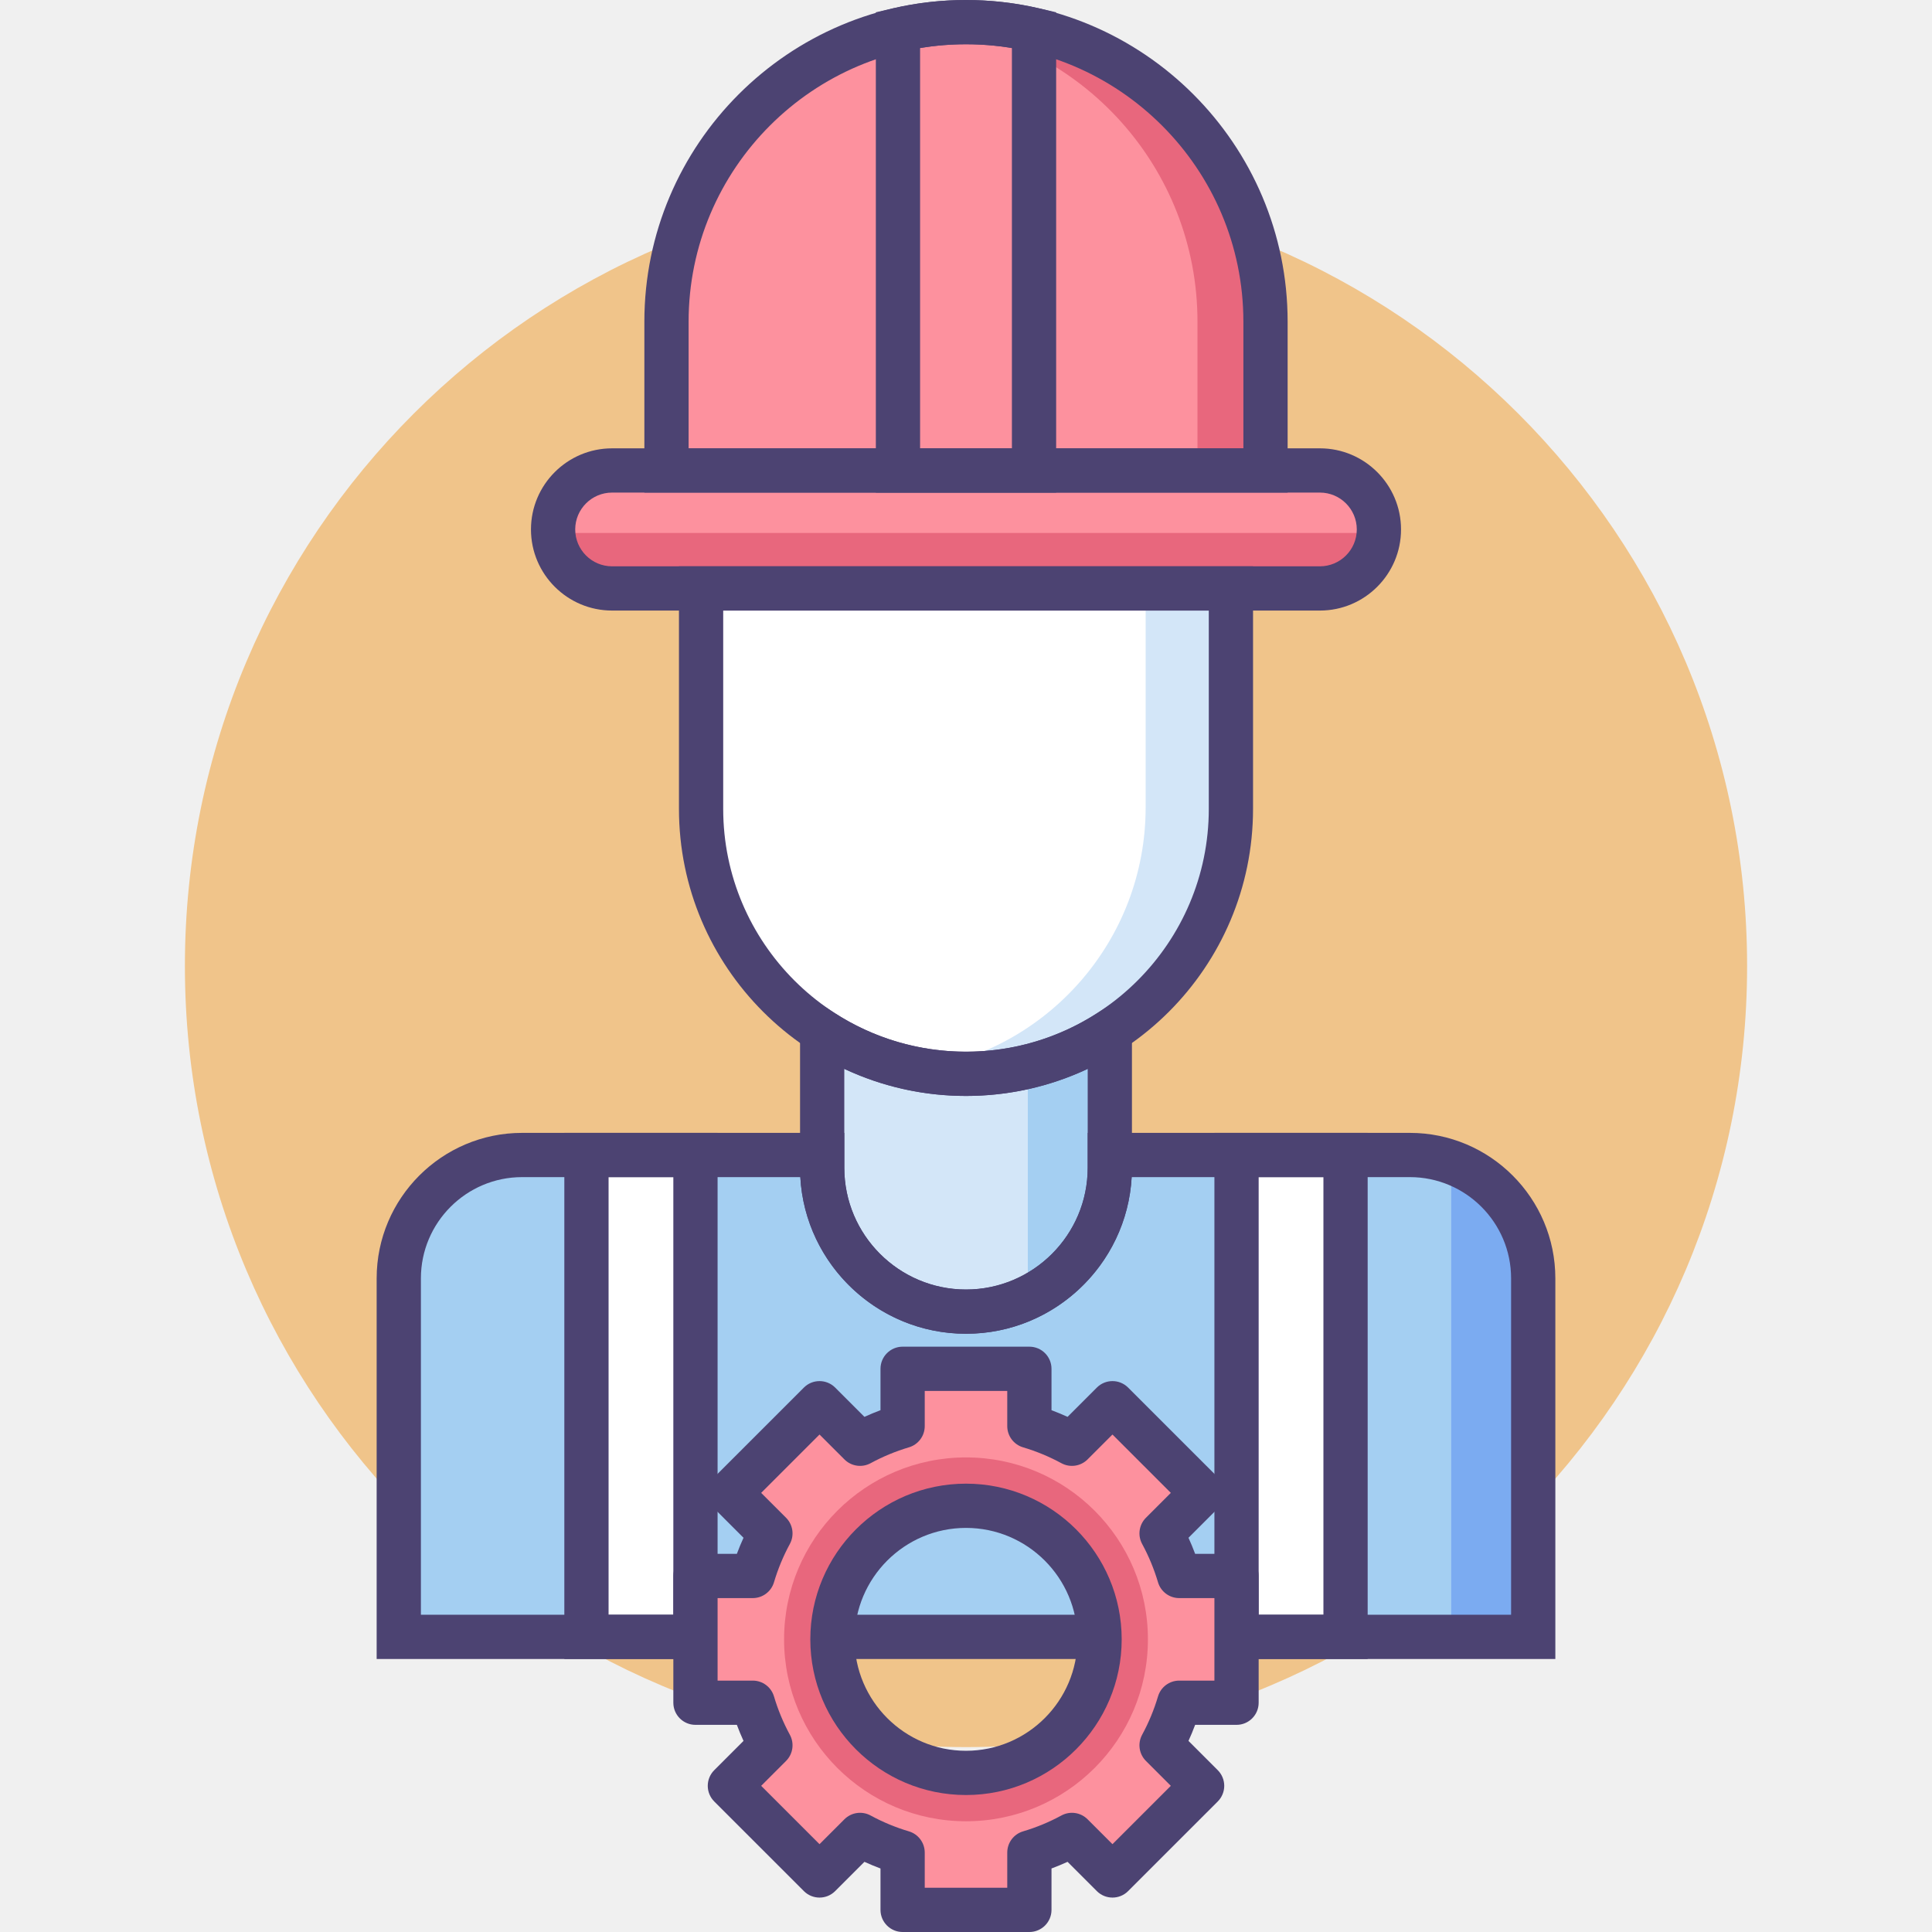
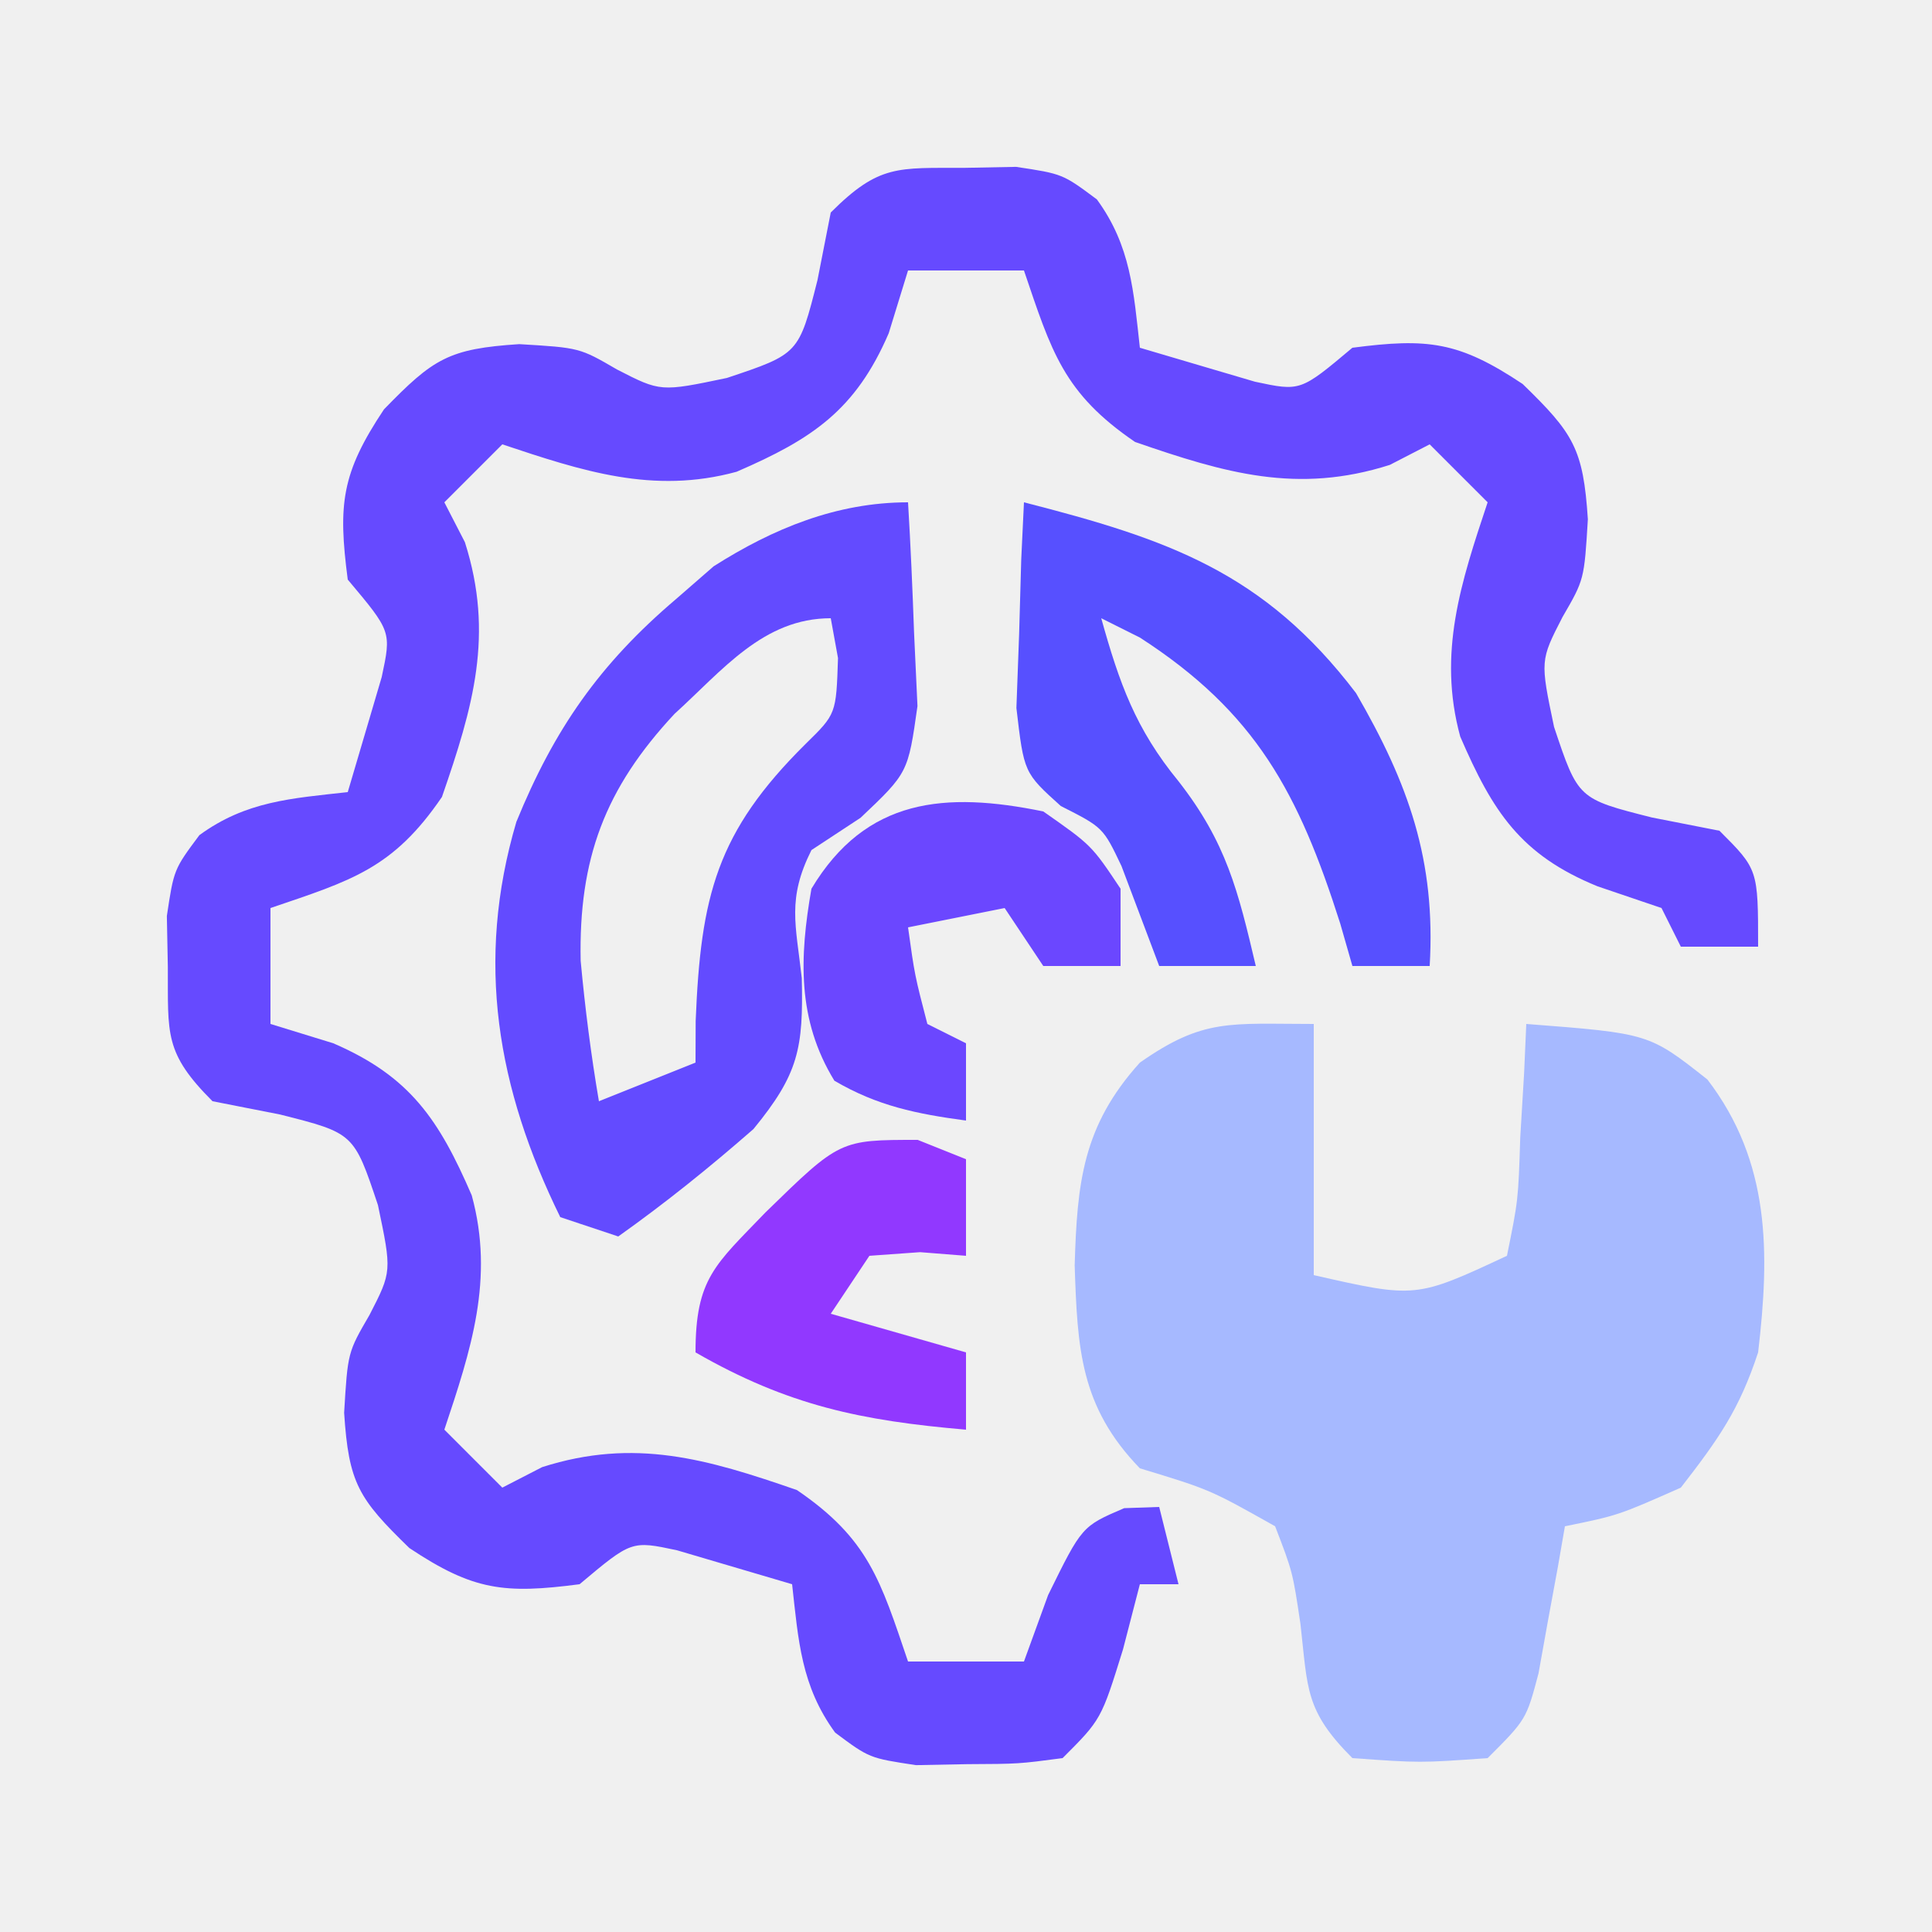
- <svg xmlns="http://www.w3.org/2000/svg" version="1.1" id="Icon_Set" x="0px" y="0px" viewBox="0 0 512 512" style="enable-background:new 0 0 512 512;" xml:space="preserve">
-   <style type="text/css">
- 	.st0{fill:#4C4372;}
- 	.st1{fill:#F0C48A;}
- 	.st2{fill:#FD919E;}
- 	.st3{fill:#E8677D;}
- 	.st4{fill:#D3E6F8;}
- 	.st5{fill:#A4CFF2;}
- 	.st6{fill:#7BABF1;}
- 	.st7{fill:#FFFFFF;}
- </style>
-   <g>
-     <g>
-       <g>
-         <g>
-           <circle class="st1" cx="256" cy="256" r="207" />
-         </g>
-       </g>
-     </g>
-     <g>
-       <g>
-         <g>
-           <g>
-             <path class="st2" d="M256,5.863L256,5.863c-43.837,0-79.374,35.537-79.374,79.374v39.44h158.747v-39.44       C335.373,41.399,299.837,5.863,256,5.863z" />
-           </g>
-         </g>
-       </g>
-       <g>
-         <g>
-           <g>
-             <path class="st7" d="M256,284.573L256,284.573c-38.773,0-70.205-31.432-70.205-70.206v-58.426h140.41v58.426       C326.205,253.141,294.773,284.573,256,284.573z" />
-           </g>
-         </g>
-       </g>
-       <g>
-         <g>
-           <path class="st5" d="M373.63,306.086h-79.517v3.399c0,21.05-17.064,38.114-38.113,38.114s-38.113-17.064-38.113-38.114v-3.399      H138.37c-18.054,0-32.688,14.635-32.688,32.688v95.014h300.637v-95.014C406.318,320.721,391.684,306.086,373.63,306.086z" />
-         </g>
-       </g>
-       <g>
-         <g>
-           <path class="st4" d="M256,284.573L256,284.573c-14.056,0-27.136-4.147-38.113-11.26v36.172c0,21.05,17.063,38.114,38.113,38.114      s38.113-17.064,38.113-38.114v-36.172C283.135,280.427,270.056,284.573,256,284.573z" />
-         </g>
-       </g>
-       <g>
-         <g>
-           <g>
-             <rect x="155.417" y="306.086" class="st7" width="28.888" height="127.702" />
-           </g>
-         </g>
-       </g>
-       <g>
-         <g>
-           <g>
-             <rect x="327.694" y="306.086" class="st7" width="28.889" height="127.702" />
-           </g>
-         </g>
-       </g>
-       <g>
-         <g>
-           <g>
-             <path class="st6" d="M384.588,307.974v125.814h21.73v-95.014C406.318,324.566,397.25,312.48,384.588,307.974z" />
-           </g>
-         </g>
-       </g>
-       <g>
-         <g>
-           <g>
-             <path class="st2" d="M349.791,155.942H162.208c-8.634,0-15.633-6.999-15.633-15.633l0,0c0-8.634,6.999-15.633,15.633-15.633       h187.583c8.634,0,15.633,6.999,15.633,15.633l0,0C365.424,148.943,358.425,155.942,349.791,155.942z" />
-           </g>
-         </g>
-       </g>
-       <g>
-         <g>
-           <g>
-             <path class="st3" d="M365.377,141.238H146.622c0.483,8.199,7.267,14.704,15.586,14.704h187.583       C358.111,155.942,364.895,149.437,365.377,141.238z" />
-           </g>
-         </g>
-       </g>
-       <g>
-         <g>
-           <path class="st3" d="M256,5.863L256,5.863c-3.049,0-6.056,0.178-9.015,0.512c39.591,4.477,70.359,38.073,70.359,78.861v39.44      h18.028v-39.44C335.373,41.399,299.837,5.863,256,5.863z" />
-         </g>
-       </g>
-       <g>
-         <g>
-           <g>
-             <path class="st2" d="M256,5.863L256,5.863c-6.201,0-12.236,0.712-18.029,2.058v116.756h36.059V7.92       C268.236,6.575,262.201,5.863,256,5.863z" />
-           </g>
-         </g>
-       </g>
-       <g>
-         <g>
-           <g>
-             <path class="st4" d="M303.609,213.936c0,35.382-26.178,64.636-60.22,69.486c4.093,0.743,8.303,1.152,12.61,1.152l0,0       c38.773,0,70.205-31.432,70.205-70.206v-58.426h-22.596V213.936z" />
-           </g>
-         </g>
-       </g>
-       <g>
-         <g>
-           <path class="st5" d="M272.383,282.631v61.273c12.85-6.127,21.73-19.233,21.73-34.417v-36.174      C287.543,277.571,280.221,280.757,272.383,282.631z" />
-         </g>
-       </g>
-       <g>
-         <g>
-           <g>
-             <path class="st0" d="M341.235,130.539H170.764V85.236C170.764,38.237,209.001,0,256,0s85.235,38.237,85.235,85.236V130.539z        M182.489,118.813h147.02V85.236c0-40.534-32.977-73.511-73.51-73.511s-73.511,32.977-73.511,73.511V118.813z" />
-           </g>
-         </g>
-       </g>
-       <g>
-         <g>
-           <g>
-             <path class="st0" d="M256,290.436c-41.943,0-76.068-34.124-76.068-76.068V150.08h152.136v64.288       C332.067,256.312,297.943,290.436,256,290.436z M191.657,161.805v52.563c0,35.479,28.863,64.343,64.343,64.343       c35.478,0,64.342-28.864,64.342-64.343v-52.563H191.657z" />
-           </g>
-         </g>
-       </g>
-       <g>
-         <g>
-           <path class="st0" d="M412.182,439.651H99.818V338.775c0-21.257,17.294-38.551,38.552-38.551h85.379v9.261      c0,17.783,14.468,32.251,32.251,32.251s32.251-14.468,32.251-32.251v-9.261h85.379c21.257,0,38.552,17.294,38.552,38.551      V439.651z M111.544,427.926h288.912v-89.151c0-14.792-12.034-26.826-26.826-26.826h-73.722      c-1.283,23.106-20.487,41.512-43.908,41.512s-42.625-18.406-43.908-41.512H138.37c-14.792,0-26.826,12.034-26.826,26.826      V427.926z" />
-         </g>
-       </g>
-       <g>
-         <g>
-           <path class="st0" d="M256,353.461c-24.248,0-43.977-19.728-43.977-43.976v-46.957l9.051,5.865      c10.417,6.75,22.493,10.317,34.926,10.317c12.432,0,24.508-3.568,34.926-10.317l9.051-5.865v46.957      C299.977,333.734,280.248,353.461,256,353.461z M223.749,283.26v26.225c0,17.783,14.468,32.251,32.251,32.251      s32.251-14.468,32.251-32.251V283.26c-10.049,4.716-21.028,7.176-32.251,7.176C244.776,290.436,233.798,287.977,223.749,283.26z      " />
-         </g>
-       </g>
-       <g>
-         <g>
-           <g>
-             <path class="st0" d="M190.168,439.651h-40.613V300.224h40.613V439.651z M161.279,427.926h17.163V311.949h-17.163V427.926z" />
-           </g>
-         </g>
-       </g>
-       <g>
-         <g>
-           <g>
-             <path class="st0" d="M362.445,439.651h-40.613V300.224h40.613V439.651z M333.557,427.926h17.164V311.949h-17.164V427.926z" />
-           </g>
-         </g>
-       </g>
-       <g>
-         <g>
-           <g>
-             <path class="st0" d="M349.791,161.805H162.208c-11.852,0-21.495-9.643-21.495-21.496c0-11.853,9.643-21.496,21.495-21.496       h187.583c11.854,0,21.496,9.643,21.496,21.496C371.287,152.162,361.645,161.805,349.791,161.805z M162.208,130.539       c-5.388,0-9.77,4.383-9.77,9.77c0,5.387,4.383,9.771,9.77,9.771h187.583c5.387,0,9.772-4.383,9.772-9.771       c0-5.387-4.385-9.77-9.772-9.77H162.208z" />
-           </g>
-         </g>
-       </g>
-       <g>
-         <g>
-           <g>
-             <path class="st0" d="M279.891,130.539h-47.782V3.263l4.536-1.053c12.625-2.933,26.086-2.933,38.71,0l4.536,1.053V130.539z        M243.834,118.813h24.332V12.728c-8.012-1.333-16.32-1.333-24.332,0V118.813z" />
-           </g>
-         </g>
-       </g>
-       <g>
-         <g>
-           <path class="st2" d="M327.694,451.24v-33.594h-15.188c-1.172-3.949-2.743-7.726-4.673-11.282l10.74-10.74l-23.755-23.755      l-10.74,10.74c-3.555-1.93-7.332-3.501-11.281-4.673v-15.189h-33.594v15.189c-3.949,1.172-7.727,2.743-11.281,4.673      l-10.74-10.74l-23.755,23.755l10.74,10.74c-1.93,3.555-3.501,7.333-4.673,11.282h-15.189v33.594h15.189      c1.172,3.949,2.743,7.727,4.673,11.282l-10.74,10.74l23.755,23.755l10.74-10.74c3.555,1.93,7.332,3.501,11.281,4.673v15.189      h33.594v-15.189c3.949-1.172,7.727-2.743,11.281-4.673l10.74,10.74l23.755-23.755l-10.74-10.74      c1.93-3.555,3.501-7.333,4.673-11.282H327.694z M256,469.837c-19.548,0-35.395-15.847-35.395-35.395      c0-19.548,15.847-35.395,35.395-35.395s35.395,15.847,35.395,35.395C291.395,453.991,275.548,469.837,256,469.837z" />
-         </g>
-       </g>
-       <g>
-         <g>
-           <path class="st3" d="M304.21,434.443c0-26.626-21.585-48.21-48.21-48.21c-26.626,0-48.21,21.584-48.21,48.21      c0,26.625,21.584,48.21,48.21,48.21C282.625,482.653,304.21,461.068,304.21,434.443z M256,469.837      c-19.548,0-35.395-15.847-35.395-35.395c0-19.548,15.847-35.395,35.395-35.395s35.395,15.847,35.395,35.395      C291.395,453.991,275.548,469.837,256,469.837z" />
-         </g>
-       </g>
-       <g>
-         <g>
-           <path class="st0" d="M256,475.7c-22.75,0-41.258-18.508-41.258-41.257c0-22.749,18.508-41.257,41.258-41.257      s41.258,18.508,41.258,41.257C297.258,457.192,278.75,475.7,256,475.7z M256,404.911c-16.284,0-29.532,13.248-29.532,29.532      c0,16.284,13.248,29.532,29.532,29.532s29.532-13.248,29.532-29.532C285.532,418.159,272.284,404.911,256,404.911z" />
-         </g>
-       </g>
-       <g>
-         <g>
-           <g>
-             <path class="st0" d="M272.797,512h-33.594c-3.237,0-5.863-2.625-5.863-5.862v-10.972c-1.439-0.537-2.859-1.125-4.255-1.762       l-7.759,7.758c-2.289,2.289-6.003,2.289-8.29,0l-23.755-23.754c-1.1-1.099-1.718-2.591-1.718-4.146       c0-1.555,0.618-3.046,1.718-4.146l7.758-7.758c-0.638-1.396-1.226-2.816-1.763-4.255h-10.972c-3.237,0-5.862-2.625-5.862-5.863       v-33.594c0-3.238,2.625-5.863,5.862-5.863h10.972c0.537-1.439,1.125-2.859,1.763-4.256l-7.758-7.758       c-1.1-1.099-1.718-2.591-1.718-4.145c0-1.555,0.618-3.046,1.718-4.146l23.755-23.755c2.288-2.289,6.002-2.289,8.29,0       l7.759,7.758c1.395-0.637,2.815-1.225,4.255-1.762v-10.972c0-3.237,2.626-5.862,5.863-5.862h33.594       c3.237,0,5.862,2.625,5.862,5.862v10.972c1.44,0.537,2.86,1.125,4.256,1.762l7.759-7.758c2.289-2.29,6.002-2.289,8.29,0       l23.755,23.755c1.1,1.1,1.717,2.591,1.717,4.146c0,1.555-0.617,3.046-1.717,4.145l-7.758,7.758       c0.637,1.397,1.225,2.816,1.762,4.256h10.972c3.237,0,5.862,2.625,5.862,5.863v33.594c0,3.238-2.625,5.863-5.862,5.863h-10.972       c-0.537,1.439-1.125,2.859-1.762,4.255l7.758,7.758c1.1,1.1,1.717,2.591,1.717,4.146c0,1.555-0.617,3.046-1.717,4.146       l-23.755,23.754c-2.288,2.289-6.003,2.289-8.29,0l-7.759-7.758c-1.396,0.637-2.815,1.225-4.256,1.762v10.972       C278.659,509.375,276.034,512,272.797,512z M245.065,500.275h21.868v-9.326c0-2.595,1.707-4.882,4.195-5.62       c3.524-1.046,6.94-2.461,10.151-4.205c2.282-1.24,5.106-0.83,6.942,1.007l6.596,6.595l15.464-15.463l-6.595-6.595       c-1.836-1.836-2.246-4.66-1.008-6.942c1.746-3.216,3.16-6.632,4.205-10.152c0.739-2.488,3.025-4.195,5.621-4.195h9.326v-21.869       h-9.326c-2.596,0-4.882-1.707-5.621-4.195c-1.045-3.521-2.459-6.936-4.205-10.152c-1.238-2.282-0.828-5.107,1.008-6.942       l6.595-6.594l-15.464-15.464l-6.596,6.594c-1.836,1.836-4.66,2.245-6.942,1.007c-3.211-1.744-6.627-3.159-10.151-4.205       c-2.488-0.739-4.195-3.025-4.195-5.62v-9.326h-21.868v9.326c0,2.595-1.706,4.882-4.194,5.62       c-3.524,1.046-6.941,2.461-10.152,4.205c-2.283,1.238-5.106,0.829-6.942-1.007l-6.595-6.594l-15.464,15.464l6.595,6.594       c1.835,1.836,2.245,4.66,1.007,6.942c-1.745,3.216-3.16,6.632-4.205,10.152c-0.738,2.488-3.025,4.195-5.62,4.195h-9.326v21.869       h9.326c2.596,0,4.882,1.707,5.62,4.195c1.045,3.52,2.459,6.936,4.205,10.152c1.238,2.282,0.828,5.107-1.007,6.942l-6.595,6.595       l15.464,15.463l6.595-6.595c1.834-1.836,4.659-2.246,6.942-1.007c3.211,1.744,6.628,3.159,10.152,4.205       c2.488,0.739,4.194,3.025,4.194,5.62V500.275z" />
-           </g>
-         </g>
-       </g>
-     </g>
-   </g>
+ <svg xmlns="http://www.w3.org/2000/svg" version="1.1" width="100" height="100">
+   <path d="M0 0 C1.313 -0.025 1.313 -0.025 2.652 -0.051 C5.062 0.312 5.062 0.312 6.836 1.633 C8.596 4.042 8.738 6.393 9.062 9.312 C10.321 9.684 11.579 10.055 12.875 10.438 C13.583 10.646 14.29 10.855 15.02 11.07 C17.374 11.573 17.374 11.573 20.062 9.312 C23.96 8.804 25.568 8.983 28.875 11.188 C31.506 13.744 32.012 14.535 32.25 18.188 C32.062 21.312 32.062 21.312 30.938 23.25 C29.78 25.502 29.78 25.502 30.5 28.938 C31.744 32.66 31.744 32.66 35.562 33.625 C37.295 33.965 37.295 33.965 39.062 34.312 C41.062 36.312 41.062 36.312 41.062 40.312 C39.742 40.312 38.422 40.312 37.062 40.312 C36.733 39.653 36.403 38.992 36.062 38.312 C34.969 37.941 33.876 37.57 32.75 37.188 C28.763 35.56 27.325 33.325 25.645 29.441 C24.462 25.117 25.689 21.432 27.062 17.312 C26.073 16.323 25.082 15.332 24.062 14.312 C23.382 14.663 22.701 15.014 22 15.375 C17.214 16.902 13.464 15.798 8.812 14.188 C5.102 11.658 4.489 9.512 3.062 5.312 C1.083 5.312 -0.897 5.312 -2.938 5.312 C-3.268 6.385 -3.598 7.457 -3.938 8.562 C-5.652 12.541 -7.897 14.038 -11.809 15.73 C-16.133 16.913 -19.818 15.686 -23.938 14.312 C-24.927 15.303 -25.918 16.293 -26.938 17.312 C-26.587 17.993 -26.236 18.674 -25.875 19.375 C-24.348 24.161 -25.452 27.911 -27.062 32.562 C-29.592 36.273 -31.738 36.886 -35.938 38.312 C-35.938 40.292 -35.938 42.273 -35.938 44.312 C-34.865 44.642 -33.792 44.972 -32.688 45.312 C-28.709 47.027 -27.212 49.272 -25.52 53.184 C-24.337 57.508 -25.564 61.193 -26.938 65.312 C-25.948 66.302 -24.957 67.293 -23.938 68.312 C-23.257 67.962 -22.576 67.611 -21.875 67.25 C-17.089 65.723 -13.339 66.827 -8.688 68.438 C-4.977 70.967 -4.364 73.113 -2.938 77.312 C-0.958 77.312 1.022 77.312 3.062 77.312 C3.475 76.178 3.888 75.044 4.312 73.875 C6.062 70.312 6.062 70.312 8.25 69.375 C8.848 69.354 9.446 69.334 10.062 69.312 C10.393 70.632 10.723 71.953 11.062 73.312 C10.402 73.312 9.742 73.312 9.062 73.312 C8.774 74.426 8.485 75.54 8.188 76.688 C7.062 80.312 7.062 80.312 5.062 82.312 C2.785 82.613 2.785 82.613 0.125 82.625 C-0.75 82.642 -1.626 82.659 -2.527 82.676 C-4.938 82.312 -4.938 82.312 -6.711 80.992 C-8.471 78.583 -8.613 76.232 -8.938 73.312 C-10.825 72.756 -10.825 72.756 -12.75 72.188 C-13.458 71.979 -14.165 71.77 -14.895 71.555 C-17.249 71.052 -17.249 71.052 -19.938 73.312 C-23.835 73.821 -25.443 73.642 -28.75 71.438 C-31.381 68.881 -31.887 68.09 -32.125 64.438 C-31.938 61.312 -31.938 61.312 -30.812 59.375 C-29.655 57.123 -29.655 57.123 -30.375 53.688 C-31.619 49.965 -31.619 49.965 -35.438 49 C-36.593 48.773 -37.748 48.546 -38.938 48.312 C-41.448 45.802 -41.235 44.844 -41.25 41.375 C-41.267 40.5 -41.284 39.624 -41.301 38.723 C-40.938 36.312 -40.938 36.312 -39.617 34.539 C-37.208 32.779 -34.857 32.637 -31.938 32.312 C-31.566 31.054 -31.195 29.796 -30.812 28.5 C-30.604 27.792 -30.395 27.085 -30.18 26.355 C-29.677 24.001 -29.677 24.001 -31.938 21.312 C-32.446 17.415 -32.267 15.807 -30.062 12.5 C-27.506 9.869 -26.715 9.363 -23.062 9.125 C-19.938 9.312 -19.938 9.312 -18 10.438 C-15.748 11.595 -15.748 11.595 -12.312 10.875 C-8.59 9.631 -8.59 9.631 -7.625 5.812 C-7.398 4.657 -7.171 3.502 -6.938 2.312 C-4.427 -0.198 -3.469 0.015 0 0 Z " fill="#664AFF" transform="translate(49.9375,8.6875)" />
+   <path d="M0 0 C0 4.29 0 8.58 0 13 C5.282 14.2 5.282 14.2 10 12 C10.585 9.114 10.585 9.114 10.688 5.875 C10.753 4.779 10.819 3.684 10.887 2.555 C10.924 1.712 10.961 0.869 11 0 C17.352 0.489 17.352 0.489 20.375 2.875 C23.641 7.146 23.607 11.842 23 17 C22.026 19.956 20.974 21.455 19 24 C15.75 25.438 15.75 25.438 13 26 C12.879 26.699 12.758 27.397 12.633 28.117 C12.465 29.027 12.298 29.937 12.125 30.875 C11.963 31.78 11.8 32.685 11.633 33.617 C11 36 11 36 9 38 C5.5 38.25 5.5 38.25 2 38 C-0.456 35.544 -0.306 34.441 -0.688 31.062 C-1.09 28.364 -1.09 28.364 -2 26 C-5.377 24.1 -5.377 24.1 -9 23 C-12.099 19.801 -12.231 16.787 -12.375 12.5 C-12.249 8.228 -11.965 5.283 -9 2 C-5.7 -0.31 -4.349 0 0 0 Z " fill="#A6B9FF" transform="translate(68,53)" />
+   <path d="M0 0 C0.135 2.248 0.232 4.499 0.312 6.75 C0.371 8.003 0.429 9.256 0.488 10.547 C0 14 0 14 -2.457 16.328 C-3.716 17.156 -3.716 17.156 -5 18 C-6.265 20.53 -5.811 21.835 -5.5 24.625 C-5.415 28.259 -5.661 29.587 -8 32.438 C-10.263 34.418 -12.549 36.259 -15 38 C-15.99 37.67 -16.98 37.34 -18 37 C-21.269 30.341 -22.408 23.768 -20.273 16.539 C-18.318 11.754 -15.984 8.386 -12 5 C-11.361 4.443 -10.721 3.886 -10.062 3.312 C-6.981 1.352 -3.685 0 0 0 Z M-12.086 10.949 C-15.693 14.814 -17.051 18.451 -16.945 23.73 C-16.718 26.177 -16.412 28.578 -16 31 C-14.35 30.34 -12.7 29.68 -11 29 C-10.997 28.287 -10.995 27.574 -10.992 26.84 C-10.731 20.371 -9.911 17.07 -5.301 12.504 C-3.719 10.955 -3.719 10.955 -3.625 8.062 C-3.749 7.382 -3.873 6.701 -4 6 C-7.494 6 -9.596 8.69 -12.086 10.949 Z " fill="#634BFF" transform="translate(47,26)" />
+   <path d="M0 0 C7.418 1.901 12.41 3.597 17.188 9.875 C19.914 14.577 21.321 18.541 21 24 C19.68 24 18.36 24 17 24 C16.792 23.276 16.585 22.551 16.371 21.805 C14.221 15.056 12.01 10.879 6 7 C5.34 6.67 4.68 6.34 4 6 C4.936 9.355 5.774 11.724 8 14.438 C10.477 17.612 11.084 20.109 12 24 C10.35 24 8.7 24 7 24 C6.349 22.275 5.698 20.549 5.047 18.824 C4.095 16.828 4.095 16.828 1.906 15.719 C0 14 0 14 -0.391 10.645 C-0.344 9.38 -0.298 8.115 -0.25 6.812 C-0.214 5.54 -0.178 4.268 -0.141 2.957 C-0.094 1.981 -0.048 1.005 0 0 Z " fill="#5750FF" transform="translate(53,26)" />
+   <path d="M0 0 C2.5 1.75 2.5 1.75 4 4 C4 5.32 4 6.64 4 8 C2.68 8 1.36 8 0 8 C-0.66 7.01 -1.32 6.02 -2 5 C-3.65 5.33 -5.3 5.66 -7 6 C-6.656 8.473 -6.656 8.473 -6 11 C-5.34 11.33 -4.68 11.66 -4 12 C-4 13.32 -4 14.64 -4 16 C-6.557 15.654 -8.575 15.249 -10.812 13.938 C-12.749 10.778 -12.619 7.538 -12 4 C-9.175 -0.709 -5.06 -1.037 0 0 Z " fill="#6B47FF" transform="translate(54,42)" />
+   <path d="M0 0 C0.825 0.33 1.65 0.66 2.5 1 C2.5 2.65 2.5 4.3 2.5 6 C1.716 5.938 0.932 5.876 0.125 5.812 C-1.174 5.905 -1.174 5.905 -2.5 6 C-3.49 7.485 -3.49 7.485 -4.5 9 C-2.19 9.66 0.12 10.32 2.5 11 C2.5 12.32 2.5 13.64 2.5 15 C-2.914 14.533 -6.705 13.757 -11.5 11 C-11.5 7.169 -10.482 6.464 -7.875 3.75 C-4.029 0 -4.029 0 0 0 Z " fill="#9138FF" transform="translate(47.5,59)" />
</svg>
